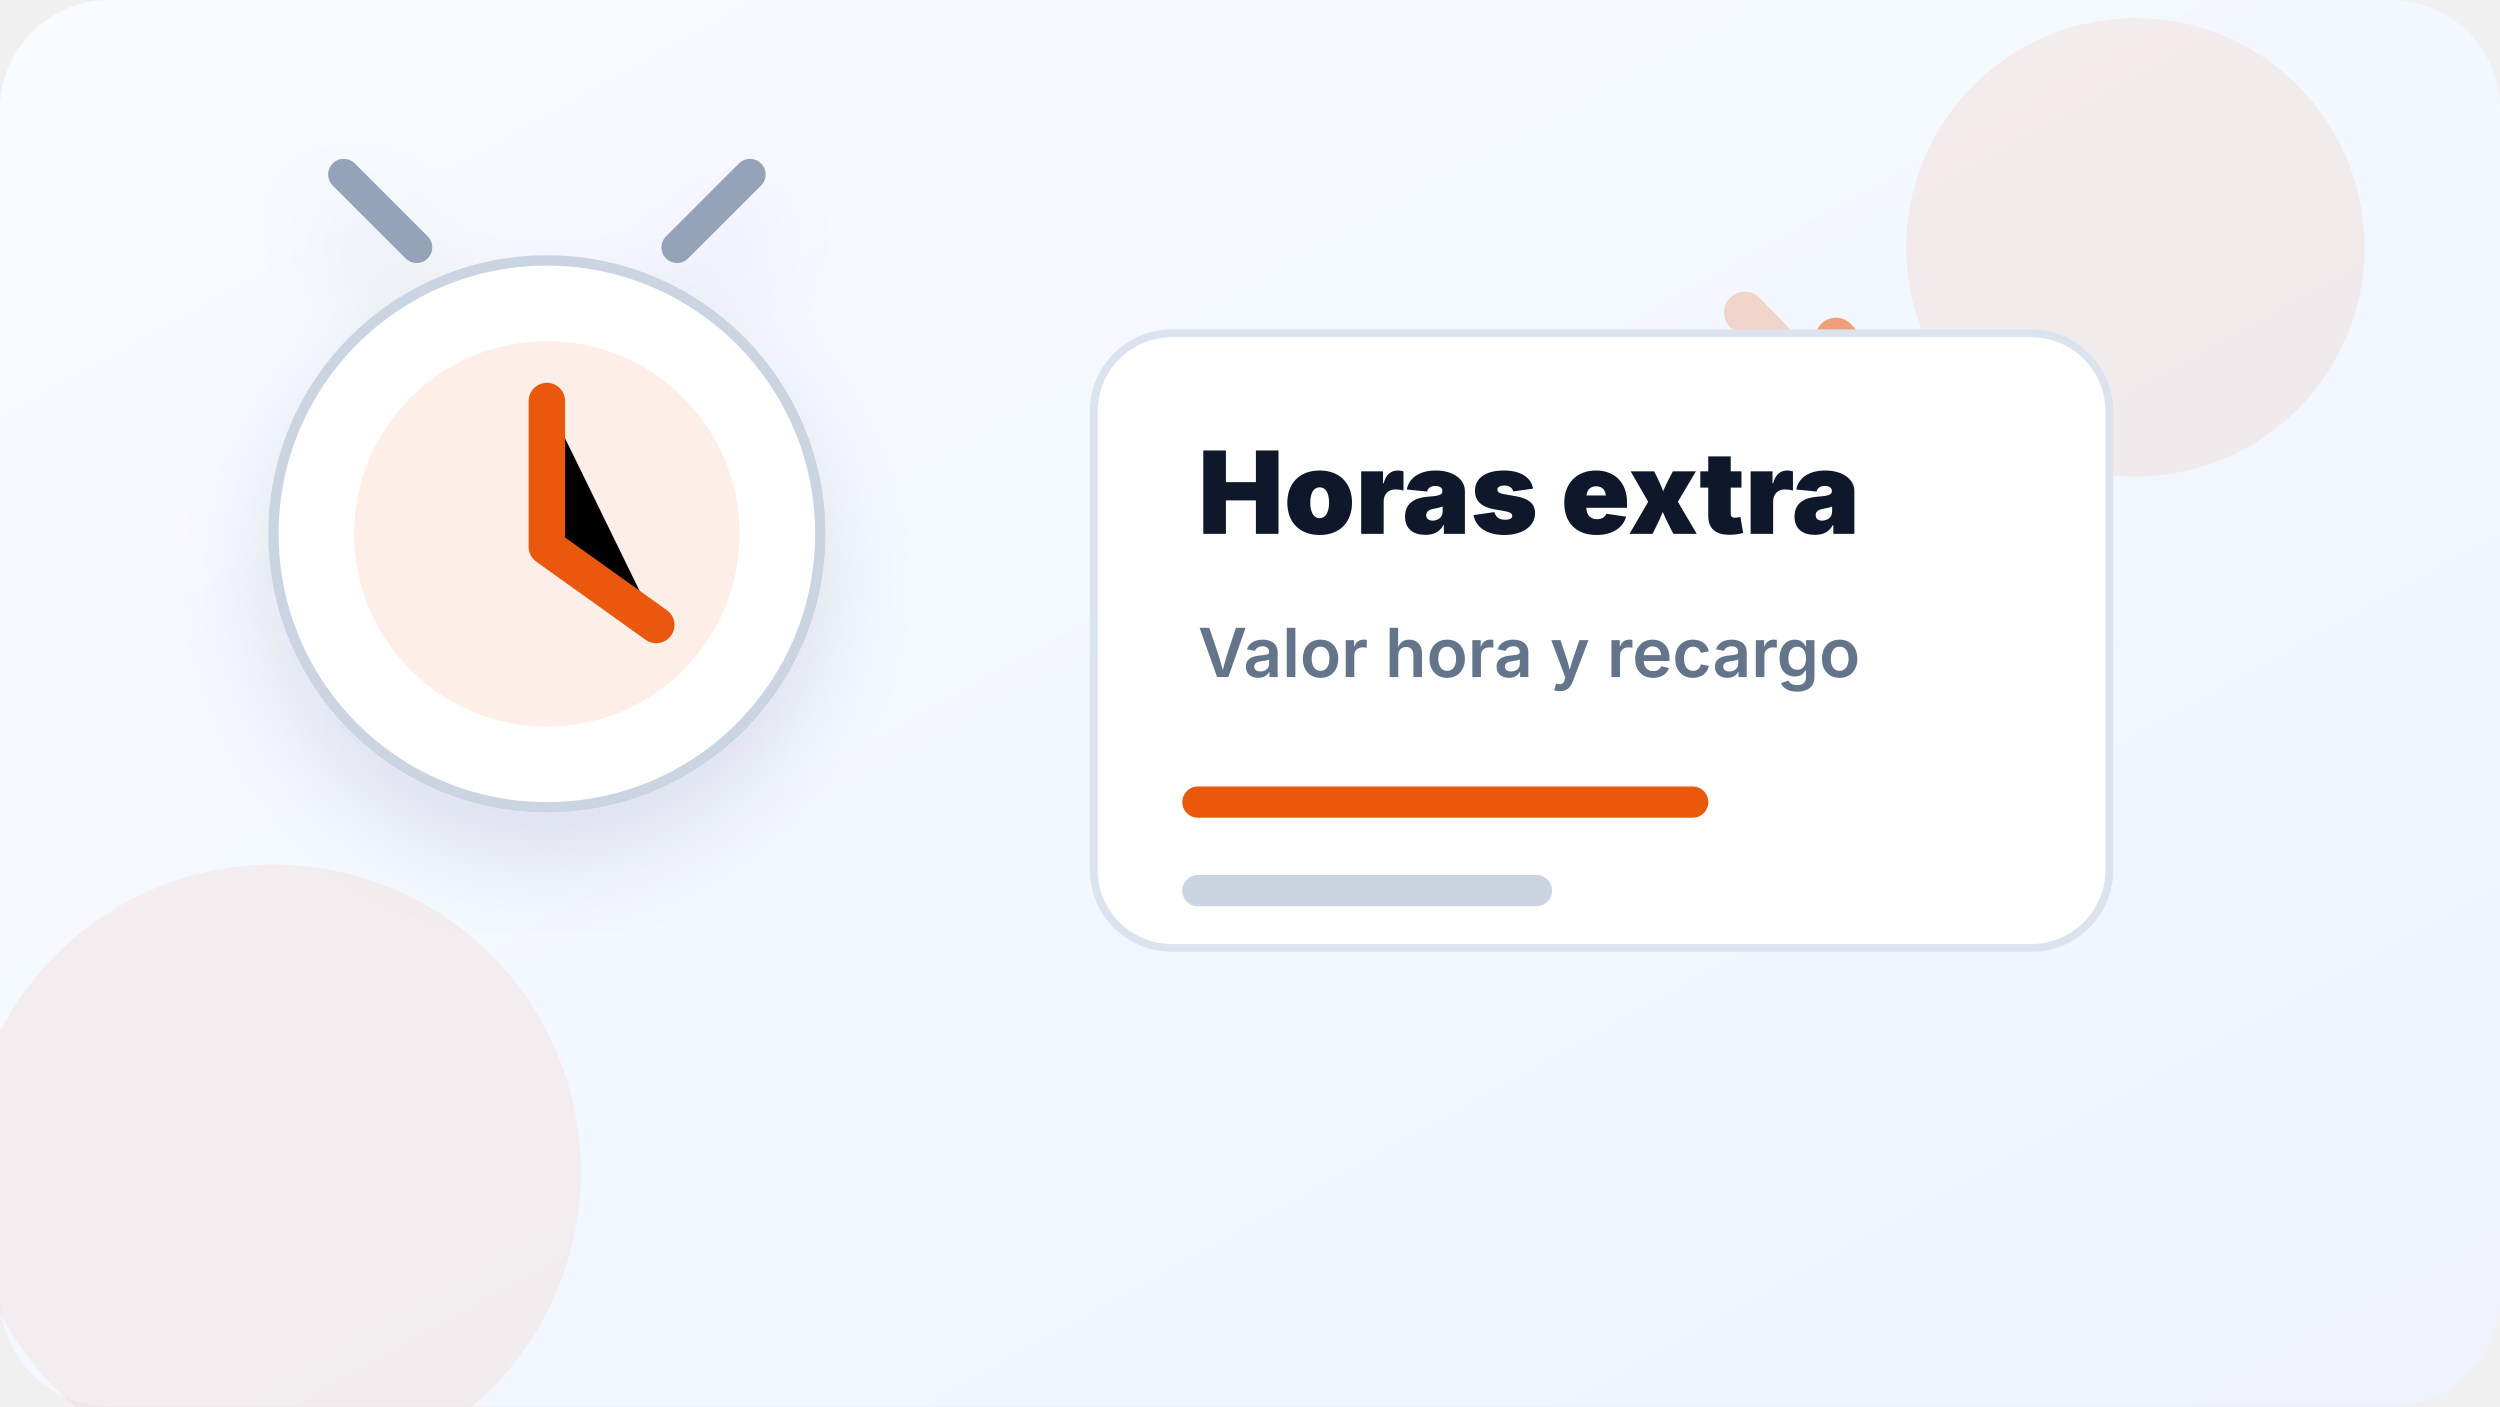
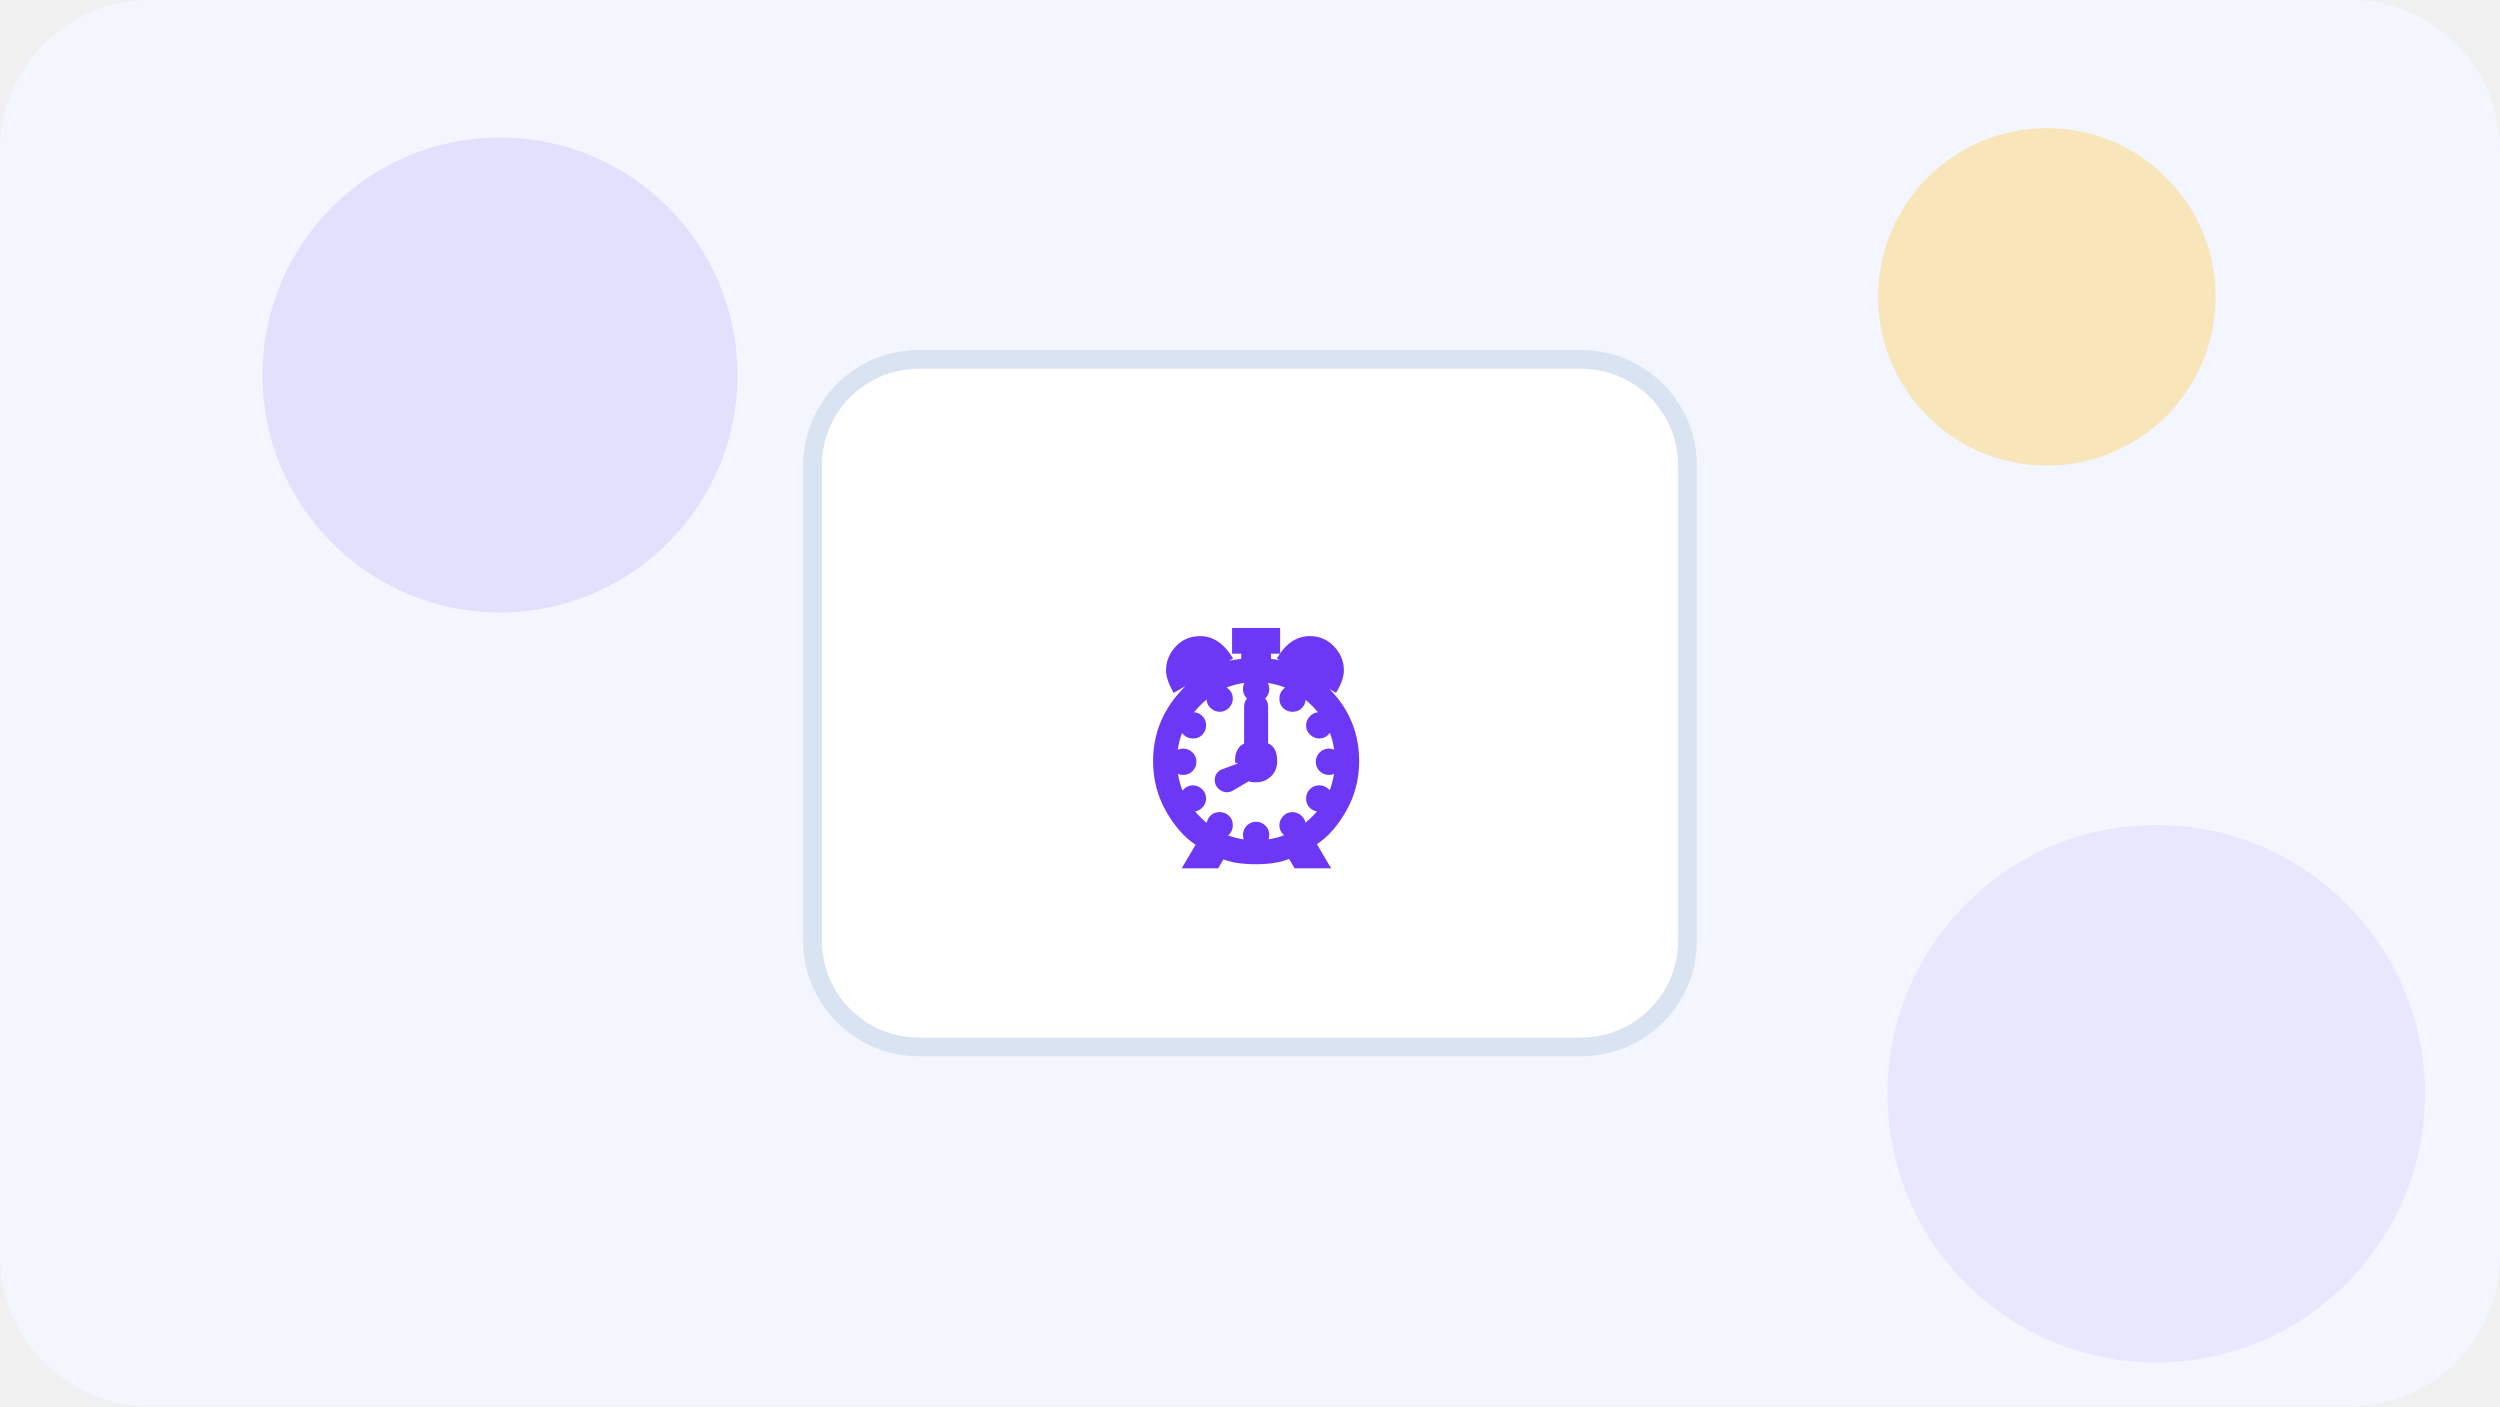
- <svg xmlns="http://www.w3.org/2000/svg" width="960" height="540" viewBox="0 0 960 540" role="img" aria-label="Horas extra">
-   <defs>
-     <linearGradient id="bg" x1="0" y1="0" x2="1" y2="1">
-       <stop offset="0%" stop-color="#f8fbff" />
-       <stop offset="100%" stop-color="#eef3ff" />
-     </linearGradient>
-     <filter id="shadow" x="-20%" y="-20%" width="140%" height="140%">
-       <feDropShadow dx="0" dy="18" stdDeviation="18" flood-color="#0f172a" flood-opacity=".10" />
-     </filter>
-   </defs>
-   <rect width="960" height="540" rx="42" fill="url(#bg)" />
-   <circle cx="820" cy="95" r="88" fill="#ea580c" opacity=".08" />
-   <circle cx="105" cy="450" r="118" fill="#ea580c" opacity=".07" />
-   <path d="M670 120c54 54 92 115 116 184" fill="none" stroke="#ea580c" stroke-width="16" stroke-linecap="round" opacity=".22" />
-   <path d="M705 130c47 50 78 102 98 162" fill="none" stroke="#ea580c" stroke-width="16" stroke-linecap="round" opacity=".55" />
-   <g filter="url(#shadow)">
-     <circle cx="210" cy="205" r="105" fill="#fff" stroke="#cbd5e1" stroke-width="4" />
-     <circle cx="210" cy="205" r="74" fill="#ea580c" opacity=".10" />
-     <path d="M210 154v56l42 30" stroke="#ea580c" stroke-width="14" stroke-linecap="round" stroke-linejoin="round" />
-     <path d="M160 95l-28-28M260 95l28-28" stroke="#94a3b8" stroke-width="12" stroke-linecap="round" />
-   </g>
-   <rect x="420" y="128" width="390" height="236" rx="30" fill="#ffffff" stroke="#dbe3ef" stroke-width="3" />
-   <text x="460" y="205" font-family="Inter, Arial, sans-serif" font-size="44" font-weight="900" fill="#0f172a">Horas extra</text>
-   <text x="460" y="260" font-family="Inter, Arial, sans-serif" font-size="26" font-weight="600" fill="#64748b">Valor hora y recargo</text>
-   <path d="M460 308h190" stroke="#ea580c" stroke-width="12" stroke-linecap="round" />
-   <path d="M460 342h130" stroke="#cbd5e1" stroke-width="12" stroke-linecap="round" />
+ <svg xmlns="http://www.w3.org/2000/svg" viewBox="0 0 800 450" role="img" aria-labelledby="title desc">
+   <rect width="800" height="450" rx="48" fill="#f3f6ff" />
+   <circle cx="160" cy="120" r="76" fill="#6d38f5" opacity=".12" />
+   <circle cx="655" cy="95" r="54" fill="#ffd166" opacity=".45" />
+   <circle cx="690" cy="350" r="86" fill="#6d38f5" opacity=".08" />
+   <rect x="260" y="115" width="280" height="220" rx="34" fill="#fff" stroke="#d9e3f2" stroke-width="6" />
+   <text x="400" y="250" text-anchor="middle" dominant-baseline="middle" font-family="Arial, sans-serif" font-size="94" font-weight="800" fill="#6d38f5">⏰</text>
</svg>
